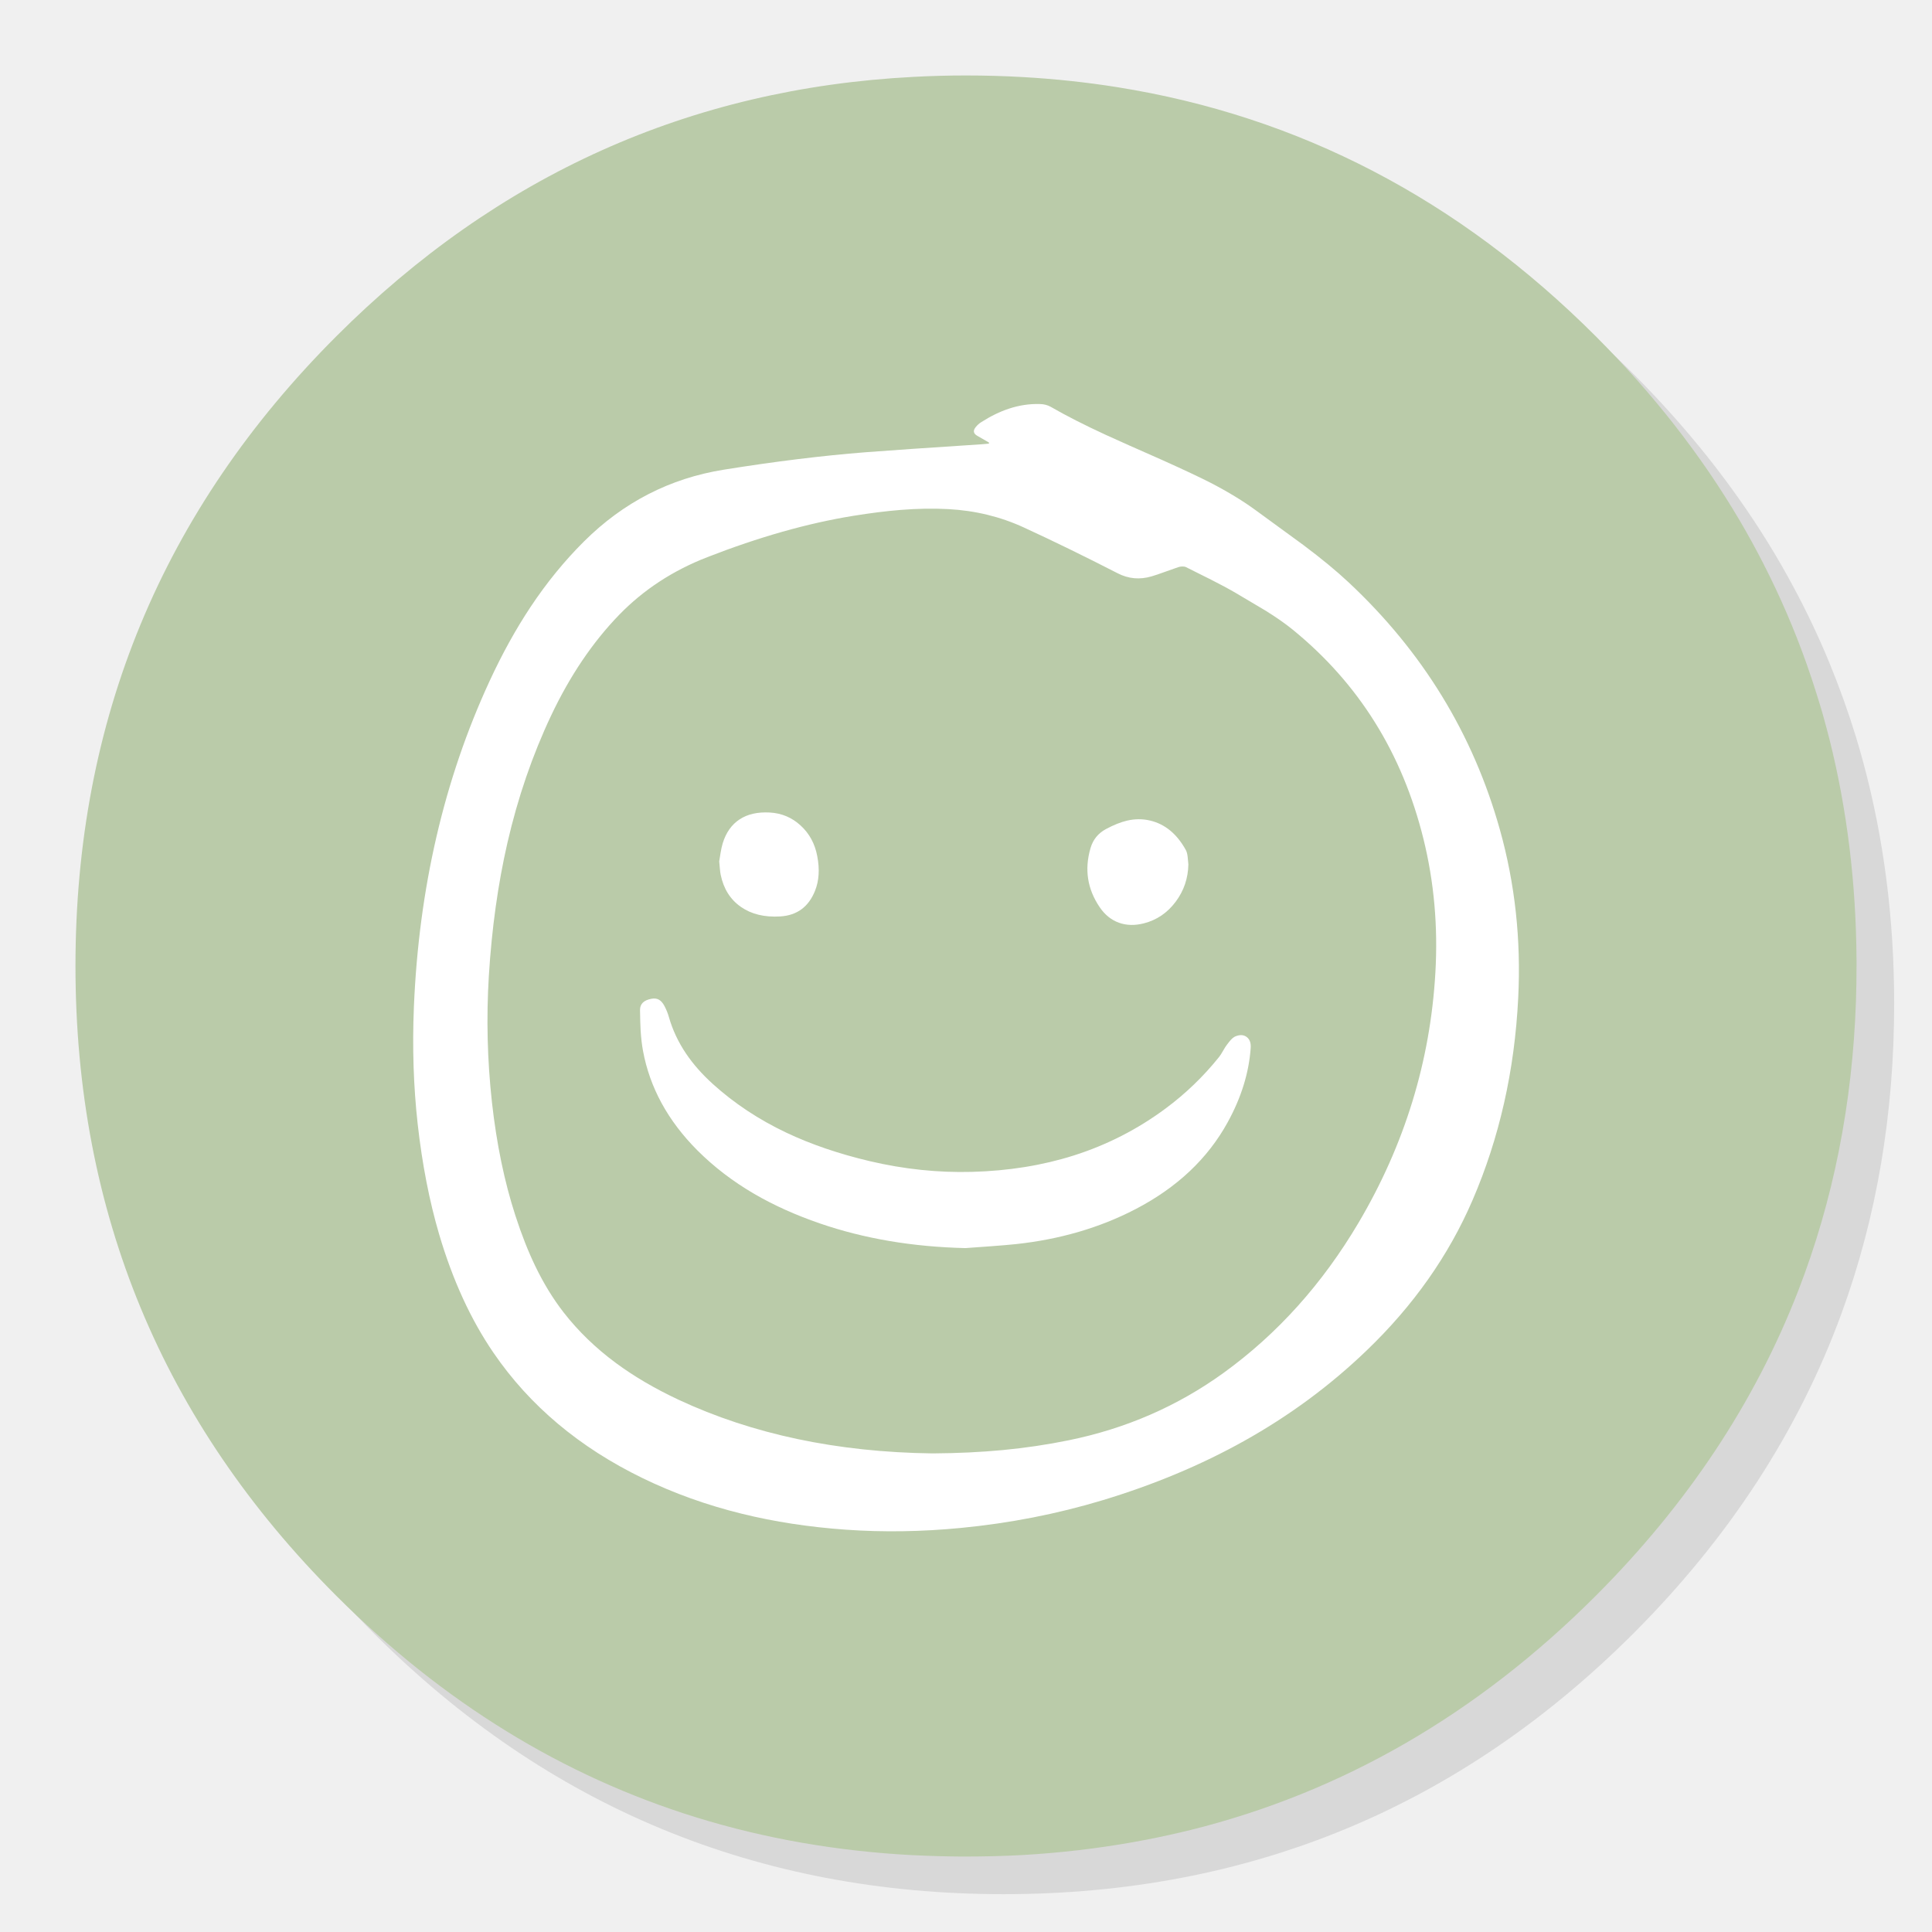
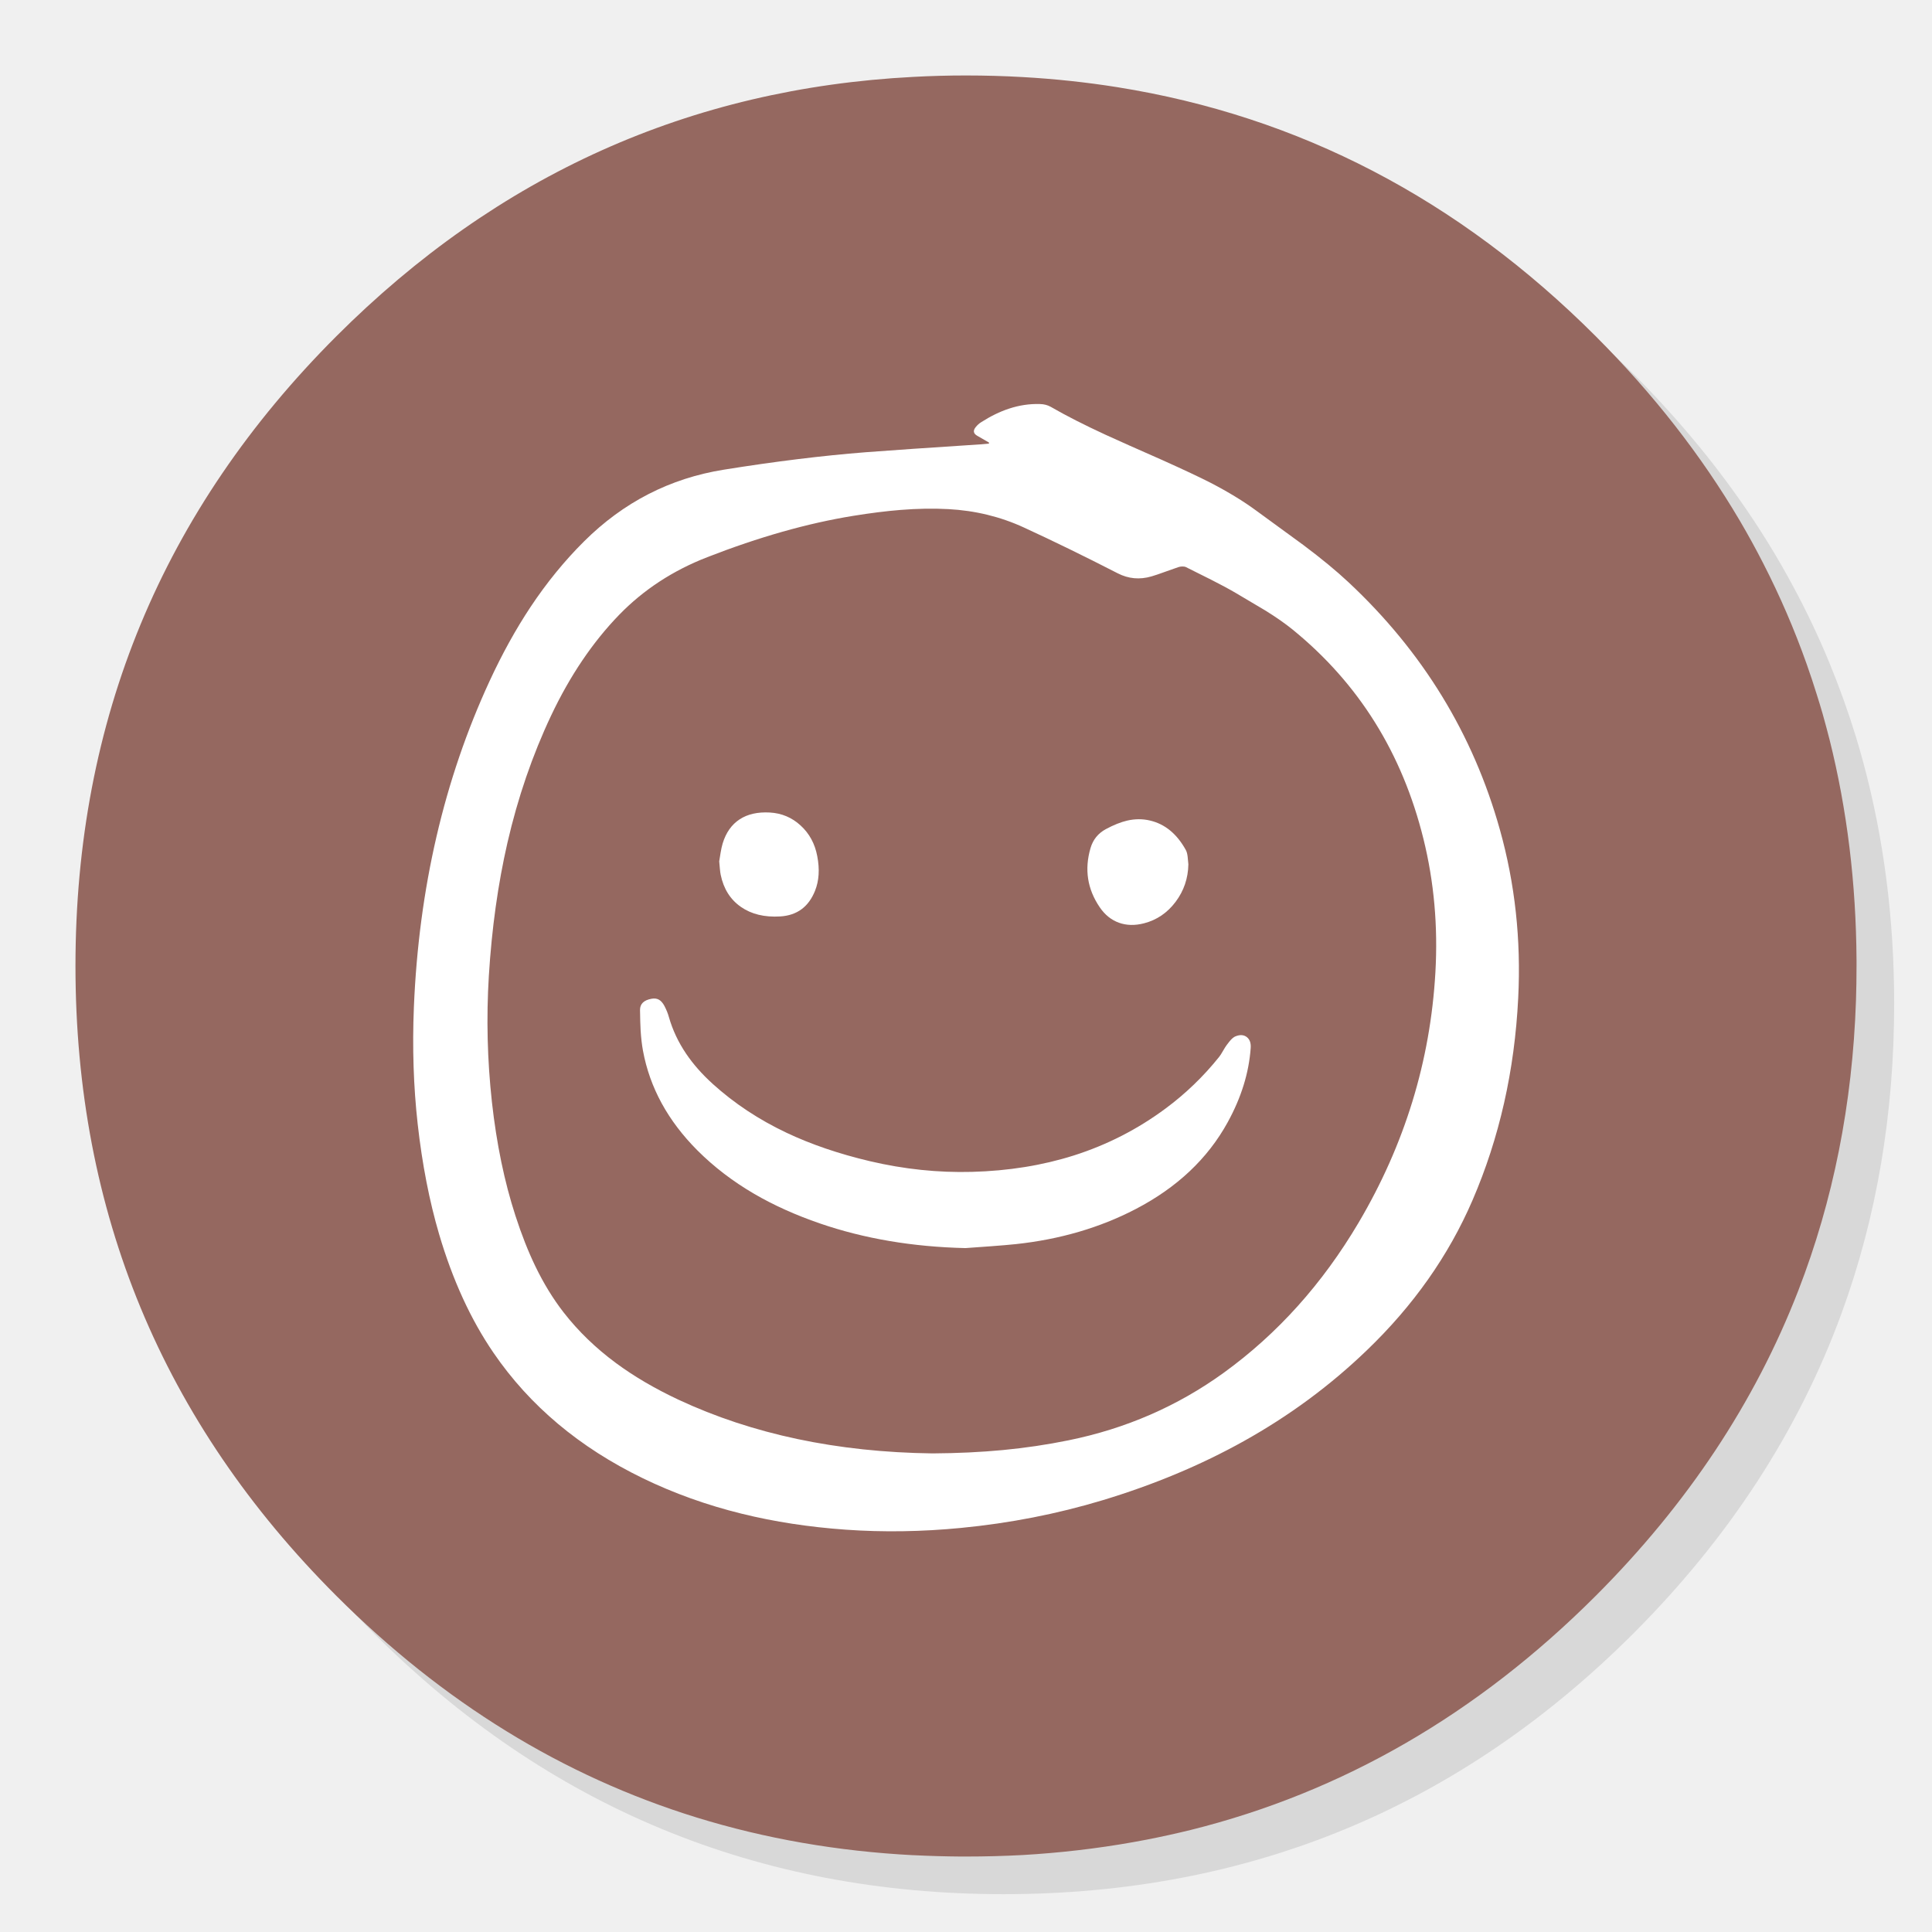
<svg xmlns="http://www.w3.org/2000/svg" height="1024" preserveAspectRatio="none" viewBox="0 0 1024 1024" width="1024">
  <path d="m969.6 351.25q-8.6-20.85-19.4-40.85-6.1-11.35-12.9-22.4-29.35-47.55-71.55-89.8-138.25-138.25-333.8-138.25-195.5 0-333.75 138.25-138.25 138.25-138.25 333.75 0 195.55 138.25 333.8 138.25 138.2 333.75 138.2 195.55 0 333.8-138.2 76.15-76.2 110.35-169.75 27.85-76.25 27.85-164.05 0-67.35-16.4-127.95-1.85-6.85-3.9-13.6-6.15-19.95-14.05-39.15z" fill-opacity=".098" />\
- <path d="m969.7 392q-1.75-6.85-3.65-13.6-1.524-5.286-3.2-10.55-2.471-7.947-5.25-15.8-9.75-27.55-23.15-53.65-5.8-11.35-12.3-22.4-30.65-52-76.35-97.75-109-109-253.65-132.05-24.5-3.9-50.05-5.35-14.9-.85-30.1-.85-14.1 0-27.9.75-177.55 9.2-305.85 137.5-138.25 138.25-138.25 333.75 0 195.55 138.25 333.8 84.79 84.757 191.1 117.55 54.538 16.813 114.75 19.95.2 0 .4 0 12.15.6 24.5.7 1.5 0 3 0 15.25 0 30.1-.8 3.5-.2 6.95-.45 30.05-2.15 58.7-7.7 11.8-2.3 23.4-5.15 120.6-30.05 214.65-124.1 72.9-72.95 107.35-161.8 27.75-71.6 30.55-153.5.3-9.2.3-18.5 0-1 0-2 0-.5 0-1-.35-61.3-14.3-117z" fill="#BACBA9" />
+ <path d="m969.7 392q-1.75-6.85-3.65-13.6-1.524-5.286-3.2-10.55-2.471-7.947-5.25-15.8-9.75-27.55-23.15-53.65-5.8-11.35-12.3-22.4-30.65-52-76.35-97.75-109-109-253.65-132.05-24.5-3.9-50.05-5.35-14.9-.85-30.1-.85-14.1 0-27.9.75-177.55 9.2-305.85 137.5-138.25 138.25-138.25 333.75 0 195.55 138.25 333.8 84.79 84.757 191.1 117.55 54.538 16.813 114.75 19.95.2 0 .4 0 12.15.6 24.5.7 1.5 0 3 0 15.25 0 30.1-.8 3.5-.2 6.95-.45 30.05-2.15 58.7-7.7 11.8-2.3 23.4-5.15 120.6-30.05 214.65-124.1 72.9-72.95 107.35-161.8 27.75-71.6 30.55-153.5.3-9.2.3-18.5 0-1 0-2 0-.5 0-1-.35-61.3-14.3-117z" fill="#956860" />
  <path d="m980.15 575.85-237.85-237.85-169.3-80h-127l-159 79-46 213 53.85 204.15 229.7 229.7q8.85-.181 17.55-.65 3.5-.2 6.95-.45 30.05-2.15 58.7-7.7 11.8-2.3 23.4-5.15 120.6-30.05 214.65-124.1 72.9-72.95 107.35-161.8 19.93-51.423 27-108.15z" fill-opacity="0" />
  <g fill="#fff" transform="matrix(.5825501 0 0 .5825501 212.9 213.65)">
    <path d="m861.45 163q-16.5-15.45-41.05-33.85-28.65-20.85-42.95-31.35-17.55-12.9-41.5-25.3-14.75-7.55-44.1-20.75-34.25-15.05-51.25-22.85-29.3-13.5-50.05-25.5-4.35-2.45-10-2.55-14.05-.4-28 4.2-12.5 4.1-25.5 12.45-2.55 1.6-4.75 4.3-3.95 4.85 1.3 7.9l10.75 6.2-.05.95q-6.7.65-7.9.7-69.45 4.5-104.15 7.15-59.25 4.65-129.25 15.9-73.3 11.75-127.05 65.2-26.65 26.5-48.75 59.75-20.1 30.3-37.25 67.4-62.1 134.45-68.85 296.65-2.25 55.2 3.45 106.25 6.15 54.85 19.5 100.3 18.45 62.6 49.55 108 49.35 72.1 135.8 114.05 42.35 20.55 90.1 32.3 44.45 10.95 94.55 14.5 51.3 3.6 104.8-1.6 66.7-6.45 129.05-25.25 69.9-21.15 128.25-53.7 61.9-34.5 111.8-82.5 63.75-61.15 96.35-136.75 36.65-84.95 41.55-184 4-79.4-16.7-153.2-36.5-130.35-137.7-225m-210-8.15q14.7 7.55 30.8 2.8 4.65-1.35 12.3-4.15 8.95-3.25 12.2-4.3 1.75-.55 3.5-.55 2.05-.05 3.35.6 7.65 3.85 23 11.5 13.15 6.65 22.6 12.2 24.15 14.25 26.4 15.65 14.85 9.2 25 17.45 90.1 73.3 119.05 190.5 14.45 58.55 10.85 121.4-6.9 121.1-69.9 227.75-49.35 83.45-122.7 136.55-63 45.55-141.25 61.45-29.2 5.95-59.65 8.85-30.05 2.85-64.1 3.05-130.05-1.7-231.05-48.85-32.2-15.1-56.95-33.4-27.6-20.4-47.5-45.95-14.45-18.6-25.8-42.1-9.75-20.15-18.1-45.95-15.05-46.3-21.4-103.4-6.3-57.45-2.8-114.75 4-64.85 16.9-121.1 14.2-61.7 39.7-115.7 25.8-54.5 62.1-91.9 33.25-34.15 80-52.3 70.5-27.5 132.7-37.6 23.75-3.85 43.15-5.4 23.05-1.85 43.4-.75 36.8 1.95 69 16.8 40 18.4 85.2 41.6z" />
    <path d="m768.9 576.8q-4.1-3.15-10.3-.65-2.05.85-4.3 3.3-1 1.05-3.6 4.5-1.25 1.6-3.45 5.45-2.1 3.7-3.5 5.45-21.5 26.8-48.8 47-38.15 28.3-83.5 42.7-42.75 13.55-92.5 14.9-46.35 1.25-93.1-9.75-42.3-10-75.85-25.9-37.65-17.85-66.85-44.25-14.7-13.3-24.35-27.6-10.65-15.75-15.7-33.4-1.3-4.8-4.1-10.15-2.2-4.1-5.05-5.65-2.75-1.5-6.65-.8-10.5 1.9-10.45 10.2.15 11.7.55 18.65.65 10.3 2.15 18.5 9.3 50.3 49.5 90.6 22.65 22.65 51.85 39.65 26.55 15.45 59.55 26.8 60.45 20.8 132.45 22.45l22.9-1.65q13.75-1 22.85-1.95 60.25-6.45 109.05-31.85 56.55-29.4 83.8-79 18.55-33.7 20.95-67.6.5-6.8-3.55-9.95z" />
    <path d="m680.85 379.8q-10.05-2.4-20.75.05-8.8 2.05-19.4 7.75-10.65 5.75-14 17.35-8.45 29 8.4 53.75 7.05 10.35 17.55 14.1 10.35 3.7 22.75.5 17.45-4.5 28.75-19.55 11.25-15 11.6-34.1-.4-4.55-.65-6.85-.45-4.05-1.7-6.25-12.2-22-32.55-26.75z" />
    <path d="m362.95 384.3q-11.85-10.9-28.05-11.8-16.55-.9-27.4 6.2-10.95 7.15-15.45 21.9-1.05 3.5-1.9 8.55-.45 2.8-1.25 7.8.25 2.5.6 6.65.3 3.4.75 5.6 3.95 19.1 18.35 29.15 14.35 10 35.8 8.7 22.95-1.4 31.7-23.4 5.45-13.6 2-31.45-3.2-17-15.15-27.9z" />
  </g>
</svg>
